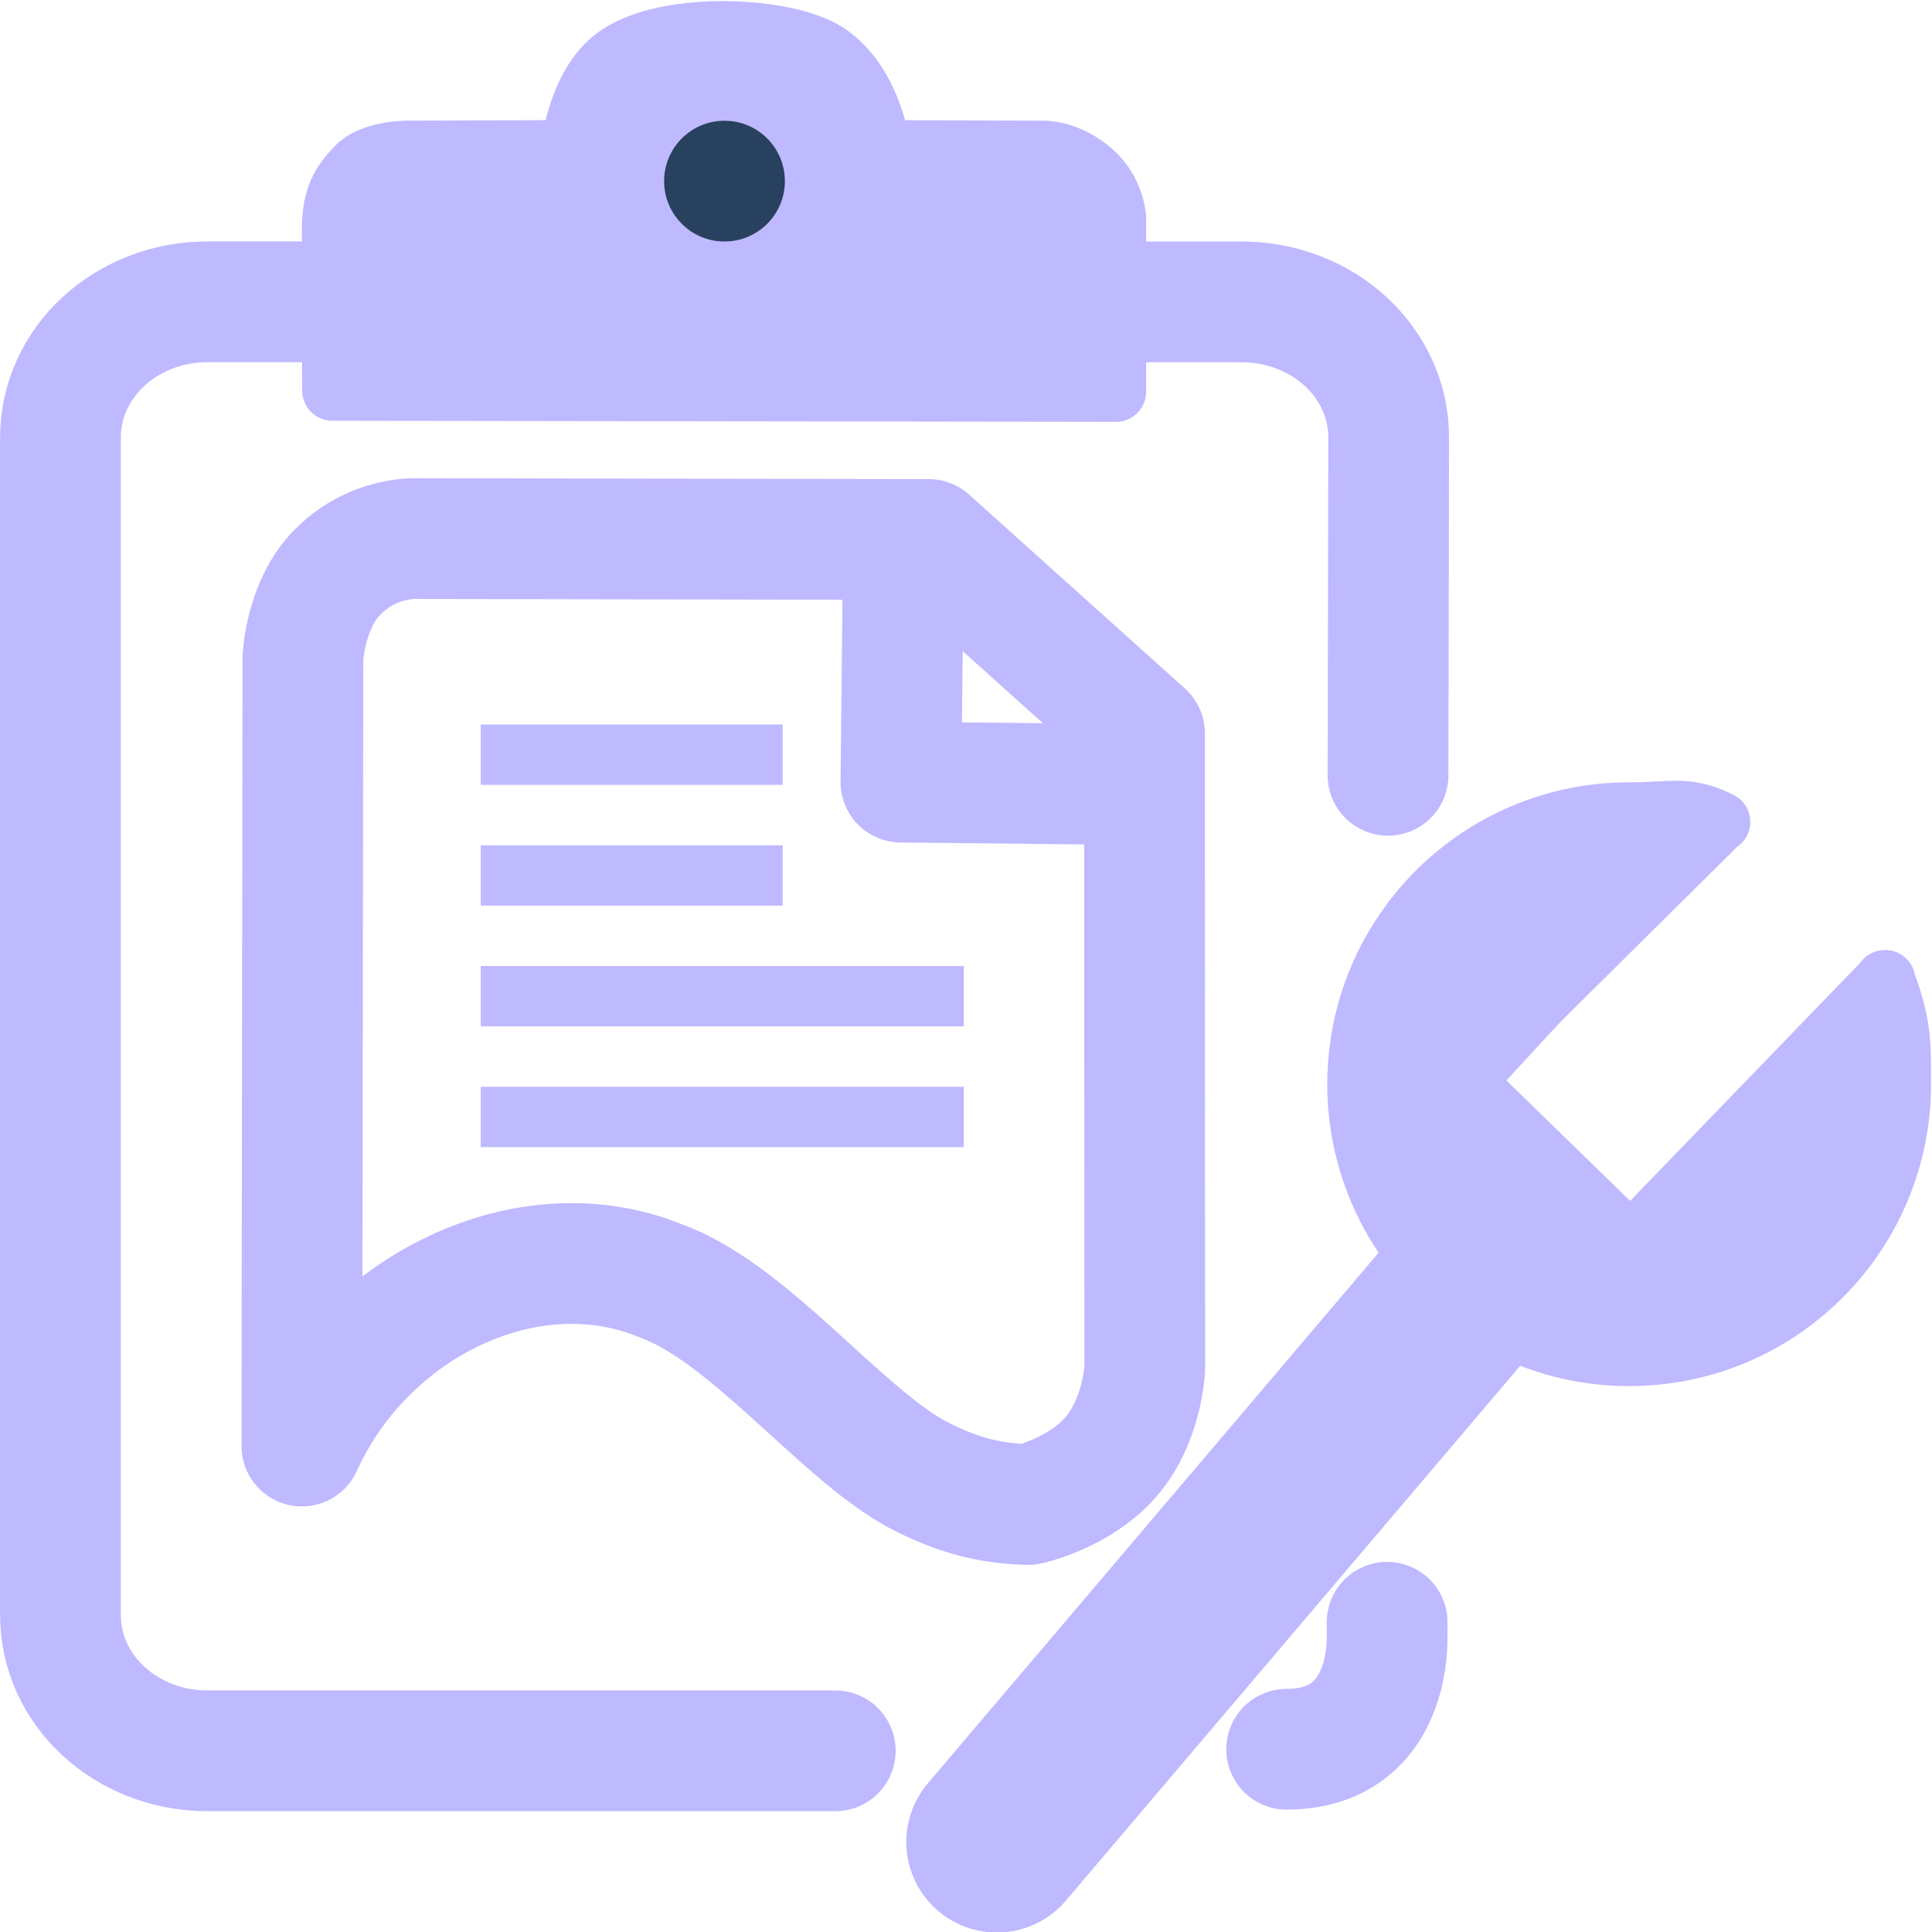
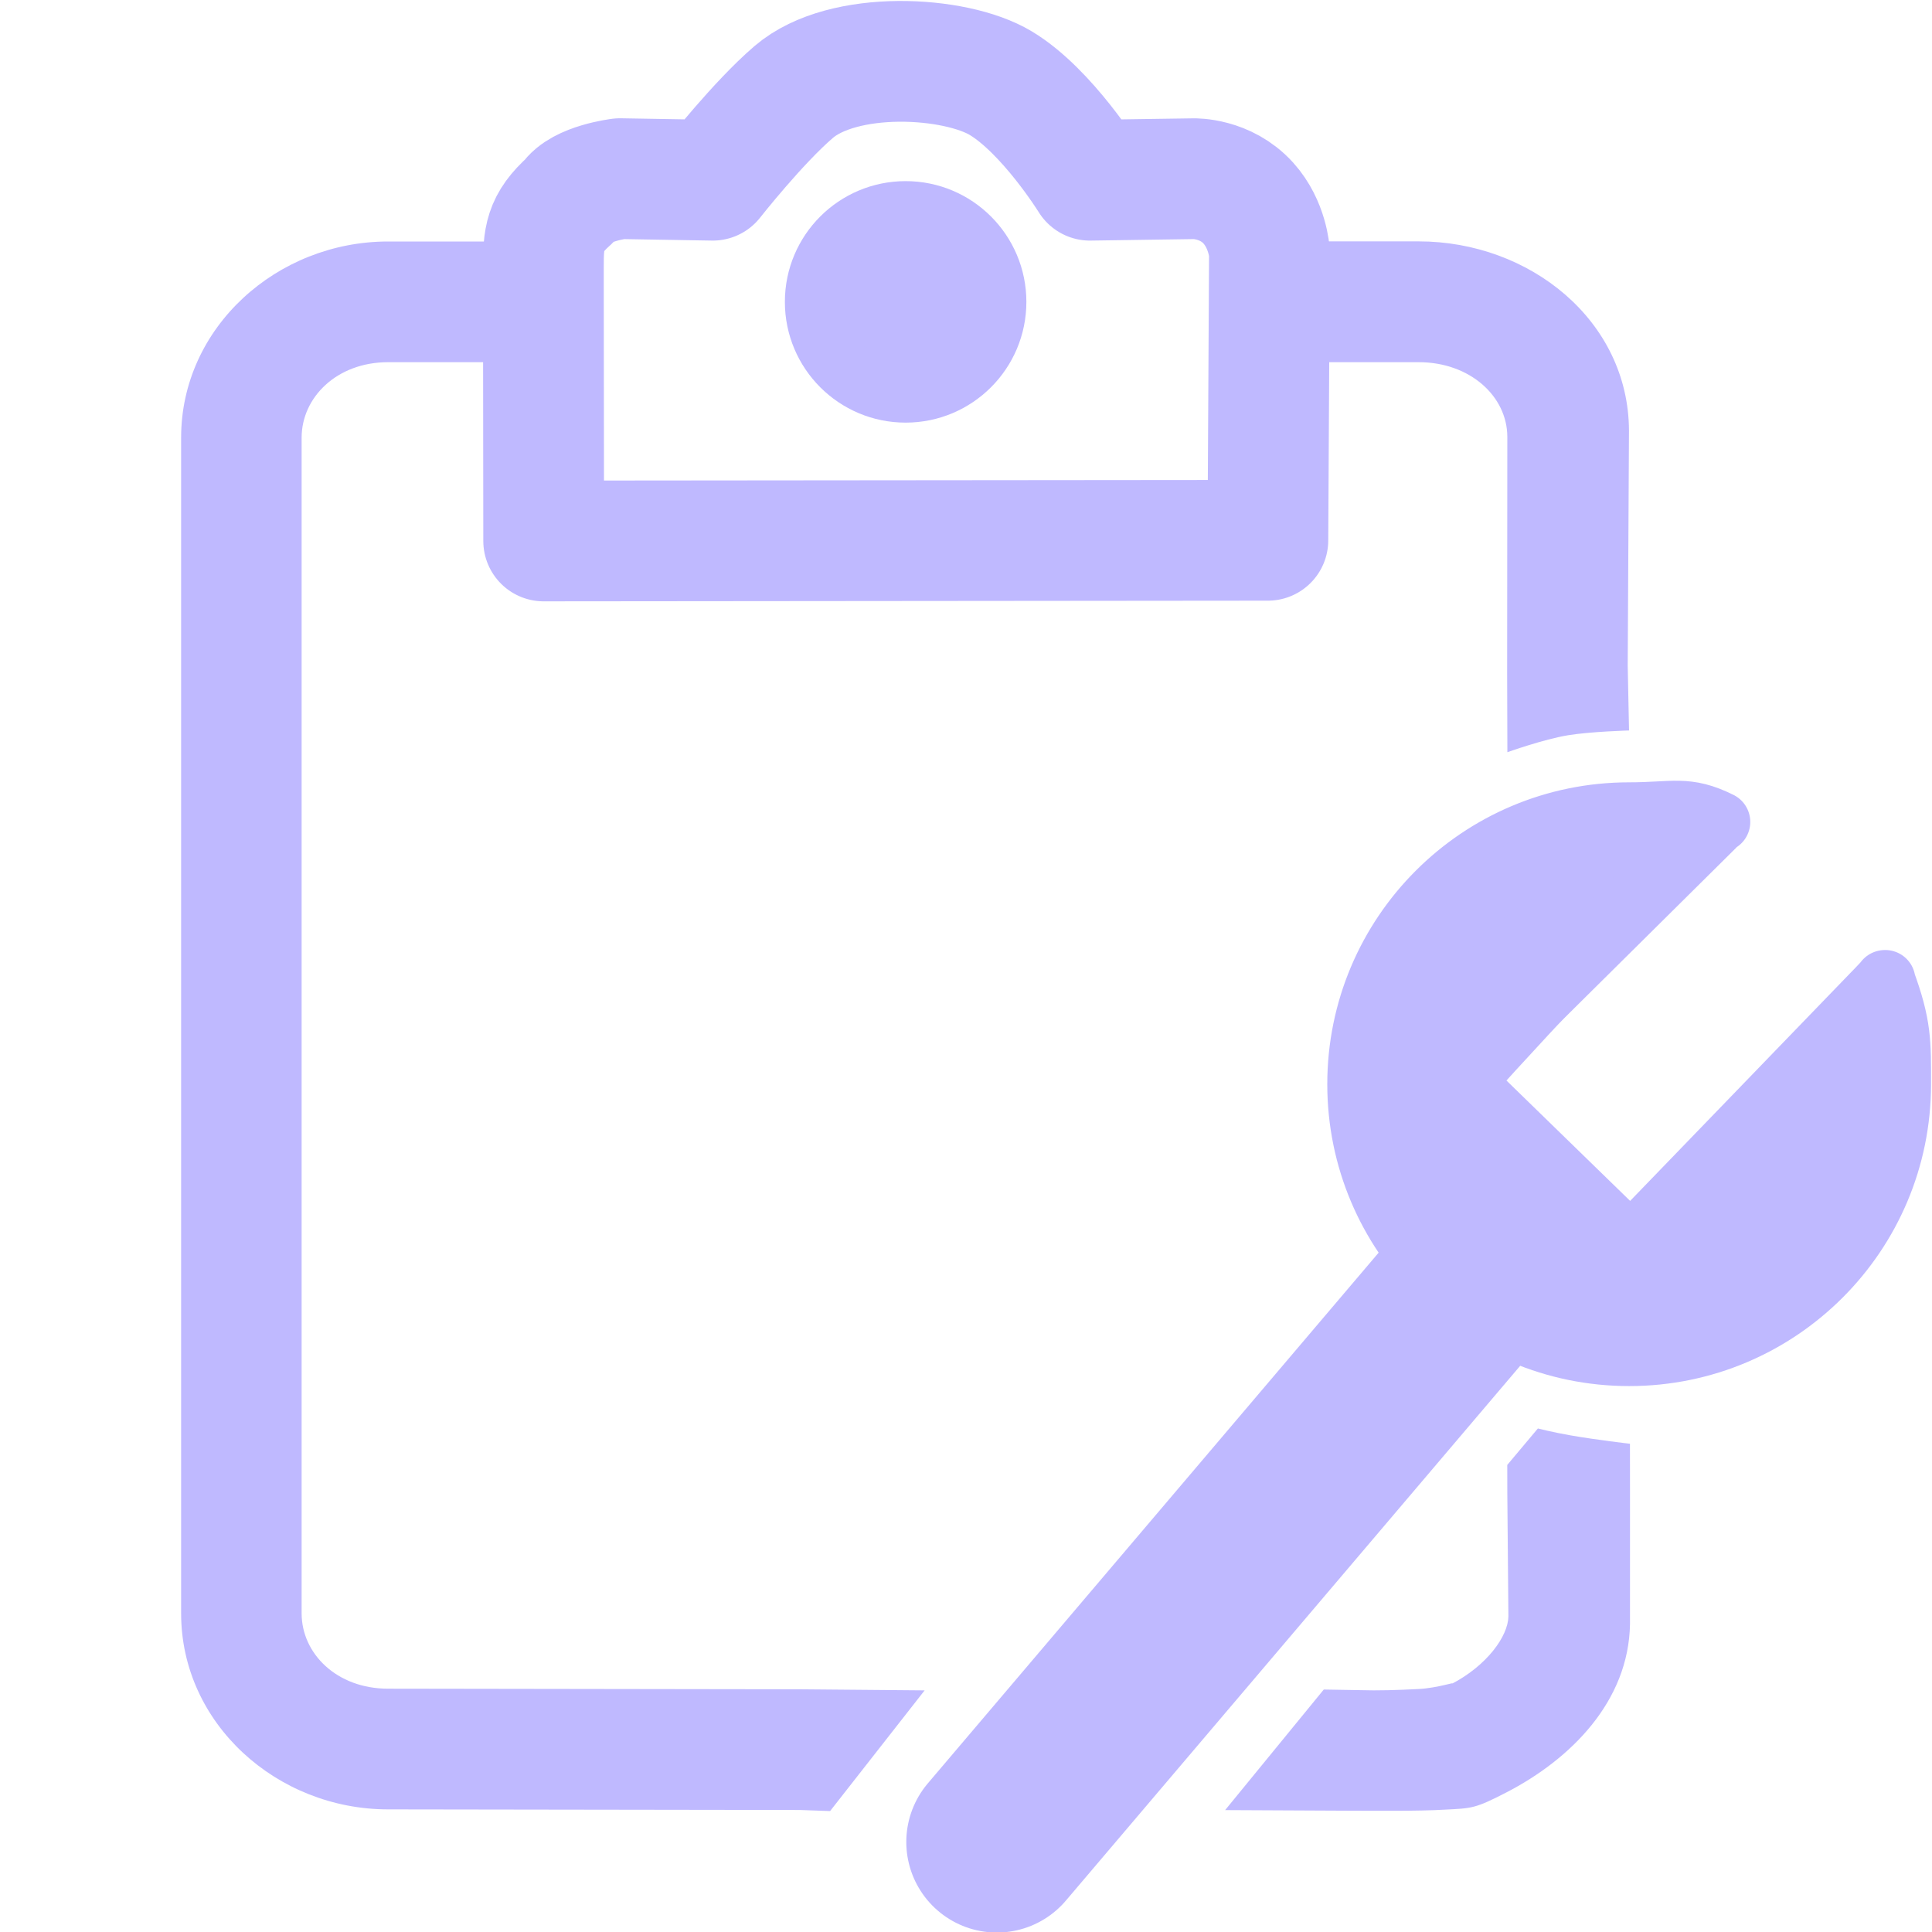
<svg xmlns="http://www.w3.org/2000/svg" width="32" height="32" version="1.1">
-   <g transform="translate(0 -1004.4)" stroke="#bfb9ff">
-     <path d="m5.5 1008.2 0.005 2.669 12.979 0.018-5.44e-4 -2.886s-0.028-0.433-0.379-0.748c-0.409-0.367-0.818-0.354-0.818-0.354l-2.701-0.01s-0.127-1.104-0.88-1.605c-0.701-0.465-2.827-0.553-3.595 0.127-0.569 0.504-0.655 1.477-0.655 1.477l-2.62 0.01s-0.667-0.029-0.946 0.287c-0.293 0.296-0.389 0.575-0.389 1.012z" fill="#bfb9ff" stroke-linejoin="round" stroke-width="1px" />
-     <g fill="none">
-       <path d="m18.996 1009.4h1.567c1.35 0 2.44 1.004 2.438 2.25l-0.011 5.591m-0.015 14.029v0.249c0 0.738-0.314 1.854-1.664 1.854m-7.476 0.026h-10.396c-1.35 4e-4 -2.438-1.003-2.438-2.25v-19.5c0-1.246 1.087-2.25 2.438-2.25h1.553" stroke-linecap="round" stroke-linejoin="round" stroke-width="2" />
-       <path d="m5.566 1013.9c-0.512 0.545-0.549 1.394-0.549 1.394l-0.017 13.057c1.042-2.311 3.726-3.639 5.936-2.74 1.453 0.522 2.935 2.467 4.216 3.189 0.794 0.427 1.372 0.504 1.877 0.52 0 0 0.695-0.147 1.228-0.64 0.671-0.621 0.703-1.62 0.703-1.62l-3e-3 -10.513-3.574-3.211-8.459-0.015s-0.761-0.053-1.356 0.581z" stroke-linejoin="round" stroke-width="2" />
-       <path d="m7.963 1020.9h8" />
-       <path d="m7.963 1016.9h5" />
-       <path d="m14.966 1013.2-0.044 4.154 4.066 0.044" stroke-linejoin="round" stroke-width="2" />
-       <path d="m7.963 1018.9h5" />
-       <path d="m7.963 1022.9h8" />
-       <path d="m28.391 1018.1-4.196 4.158 2.816 2.741 4.098-4.241 0.116-0.123m-0.006 8e-4c0.277 0.752 0.265 1.033 0.265 1.722 0 2.485-2.015 4.5-4.5 4.5s-4.5-2.015-4.5-4.5 2.015-4.5 4.5-4.5c0.737 0 0.948-0.121 1.506 0.156" stroke-linecap="round" stroke-width="1px" />
+   <g transform="translate(0 -1004.4)">
+     <g stroke="#bfb9ff">
+       <path d="m28.391 1018.1-4.196 4.158 2.816 2.741 4.098-4.241 0.116-0.123m-0.006 8e-4c0.277 0.752 0.265 1.033 0.265 1.722 0 2.485-2.015 4.5-4.5 4.5s-4.5-2.015-4.5-4.5 2.015-4.5 4.5-4.5c0.737 0 0.948-0.121 1.506 0.156" fill="none" stroke-linecap="round" stroke-width="1px" />
+       <g>
+         <path d="m26.433 1026.3c-0.871-0.128-1.566-0.484-2.215-1.133-0.805-0.807-1.128-1.526-1.173-2.621-0.019-0.464-0.003-0.716 0.066-1.028 0.317-1.441 1.435-2.609 2.869-3 0.358-0.097 1.38-0.156 1.653-0.095l0.197 0.044-1.819 1.947c-1 1.071-1.819 1.965-1.819 1.988 0 0.023 0.67 0.652 1.49 1.398 0.819 0.746 1.552 1.414 1.628 1.483l0.138 0.126 3.469-3.666 0.015 0.524c0.04 1.357-0.566 2.555-1.693 3.349-0.805 0.567-1.855 0.823-2.807 0.683z" fill="#bfb9ff" stroke-linecap="round" stroke-linejoin="bevel" />
+         <path d="m24.164 1025.9-7.653 9.009" fill="none" stroke-linecap="round" stroke-width="3" />
+         <path d="m9 1009.1 0.005 4.26 11.995-0.011 0.026-4.764s-0.026-0.463-0.35-0.822c-0.378-0.418-0.903-0.403-0.903-0.403l-1.72 0.025s-0.706-1.143-1.476-1.607c-0.758-0.456-2.61-0.557-3.43 0.145-0.591 0.506-1.342 1.462-1.342 1.462l-1.535-0.026s-0.653 0.078-0.837 0.364c-0.418 0.374-0.433 0.618-0.433 1.116z" fill="none" stroke-linejoin="round" stroke-width="2" />
+         <ellipse cx="15" cy="1009.4" rx="1.5" ry="1.5" fill="#bfb9ff" stroke-linecap="round" stroke-linejoin="bevel" />
+       </g>
    </g>
-     <g stroke-linecap="round">
-       <path d="m26.433 1026.3c-0.871-0.128-1.566-0.484-2.215-1.133-0.805-0.807-1.128-1.526-1.173-2.621-0.019-0.464-0.003-0.716 0.066-1.028 0.317-1.441 1.435-2.609 2.869-3 0.358-0.097 1.38-0.156 1.653-0.095l0.197 0.044-1.819 1.947c-1 1.071-1.819 1.965-1.819 1.988 0 0.023 0.67 0.652 1.49 1.398 0.819 0.746 1.552 1.414 1.628 1.483l0.138 0.126 3.469-3.666 0.015 0.524c0.04 1.357-0.566 2.555-1.693 3.349-0.805 0.567-1.855 0.823-2.807 0.683z" fill="#bfb9ff" stroke-linejoin="bevel" />
-       <path d="m24.164 1025.9-7.653 9.009" fill="none" stroke-width="3" />
-       <circle cx="12" cy="1007.4" r="1.5" fill="#27415e" stroke-linejoin="bevel" />
-     </g>
+     <path d="m6.428 1008.4c-1.841 0-3.428 1.423-3.428 3.248v19.475c0 1.825 1.586 3.245 3.426 3.246l6.822 0.01 0.501 0.018 1.566-1.999-2.066-0.018-6.82-0.01h-0.002c-0.851 0-1.431-0.583-1.431-1.247v-19.475c0-0.664 0.581-1.249 1.431-1.249h2.547v-1.999h-0.998zm14.509 0v1.999h2.561c0.851 0 1.466 0.566 1.468 1.235l-0.003 3.931 0.004 1.294s0.6-0.215 1.005-0.281c0.381-0.062 1.01-0.079 1.01-0.079l-0.022-1.073 0.021-3.894c-0.007-1.821-1.642-3.134-3.483-3.134h-1.562zm4.028 20.264 8.51e-4 0.465 0.018 2.045c-0.006 0.327-0.356 0.815-0.946 1.12 0.105-0.054-0.214 0.066-0.552 0.082-0.338 0.017-0.66 0.028-0.968 0.018l-0.592-0.01-1.634 1.997 2.045 0.01c0.358 0 1.154 0.01 1.599-0.018 0.445-0.022 0.498-0.018 1.015-0.285 1.059-0.547 2.025-1.502 2.047-2.788l1.85e-4 -2.135-8.94e-4 -0.852s-0.552-0.063-0.991-0.14c-0.281-0.049-0.534-0.113-0.534-0.113z" color="#000000" fill="#bfb9ff" stroke-linecap="square" stroke-linejoin="round" stroke-width="1" style="-inkscape-stroke:none" />
  </g>
</svg>
